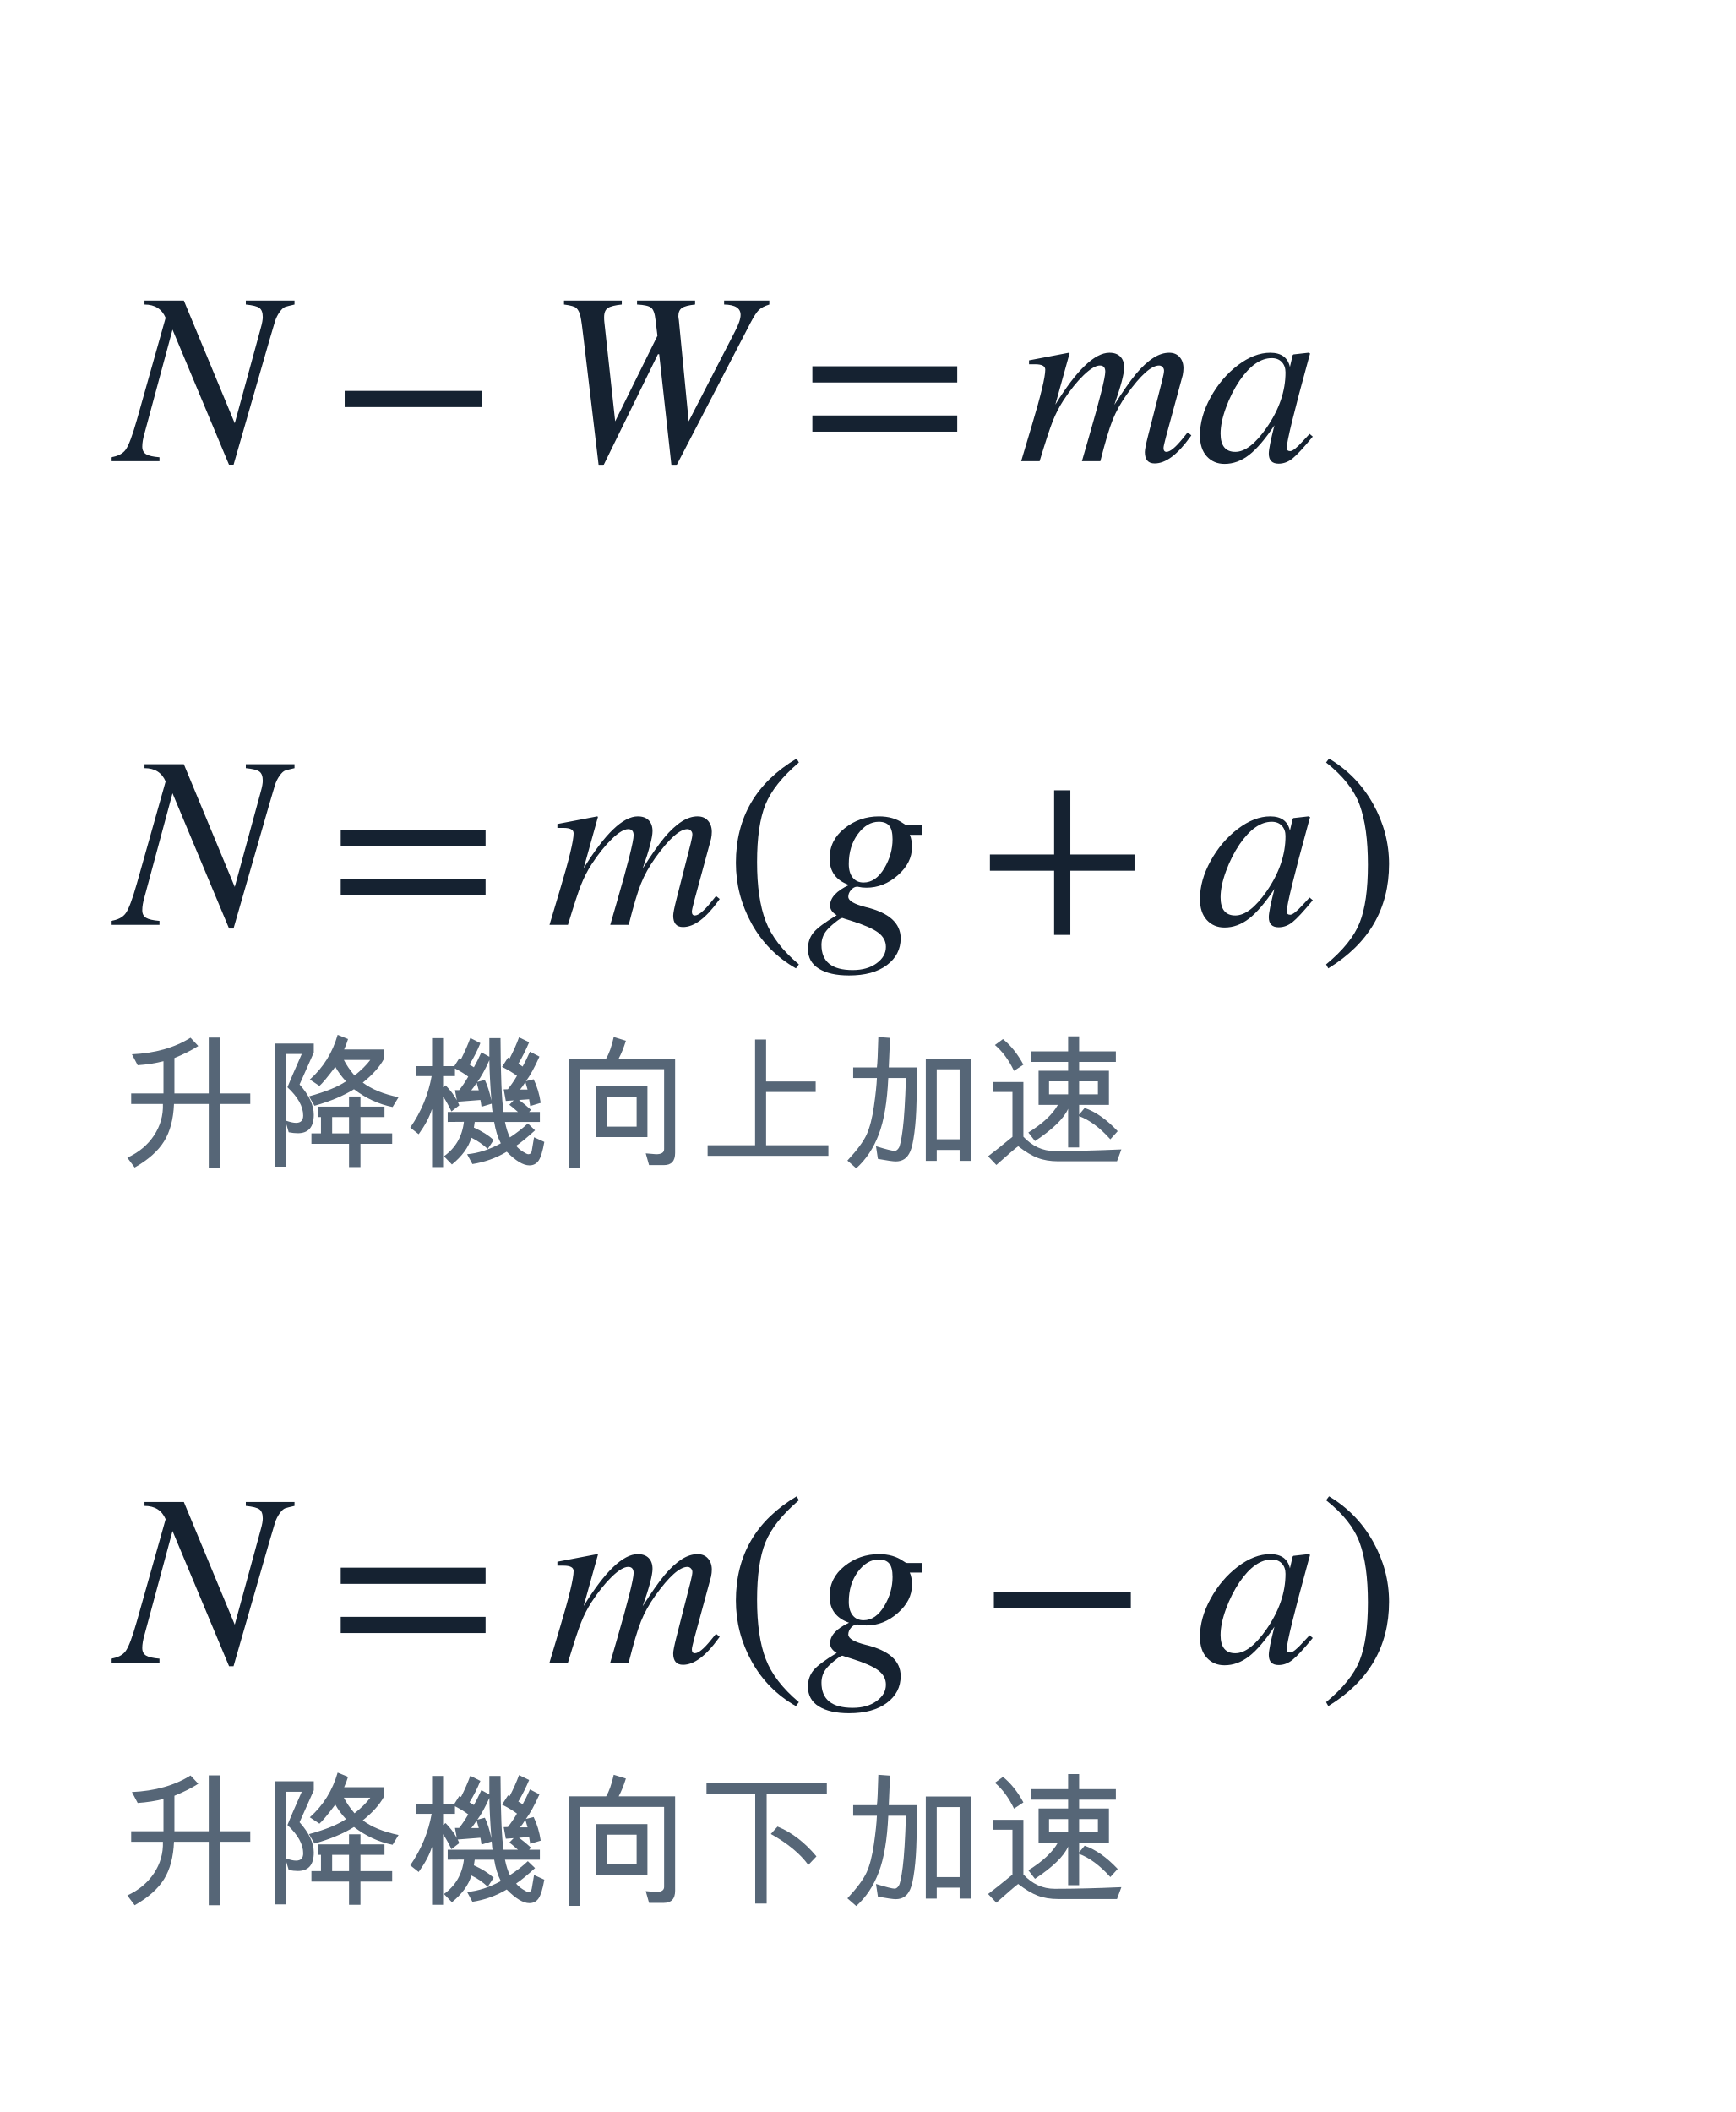
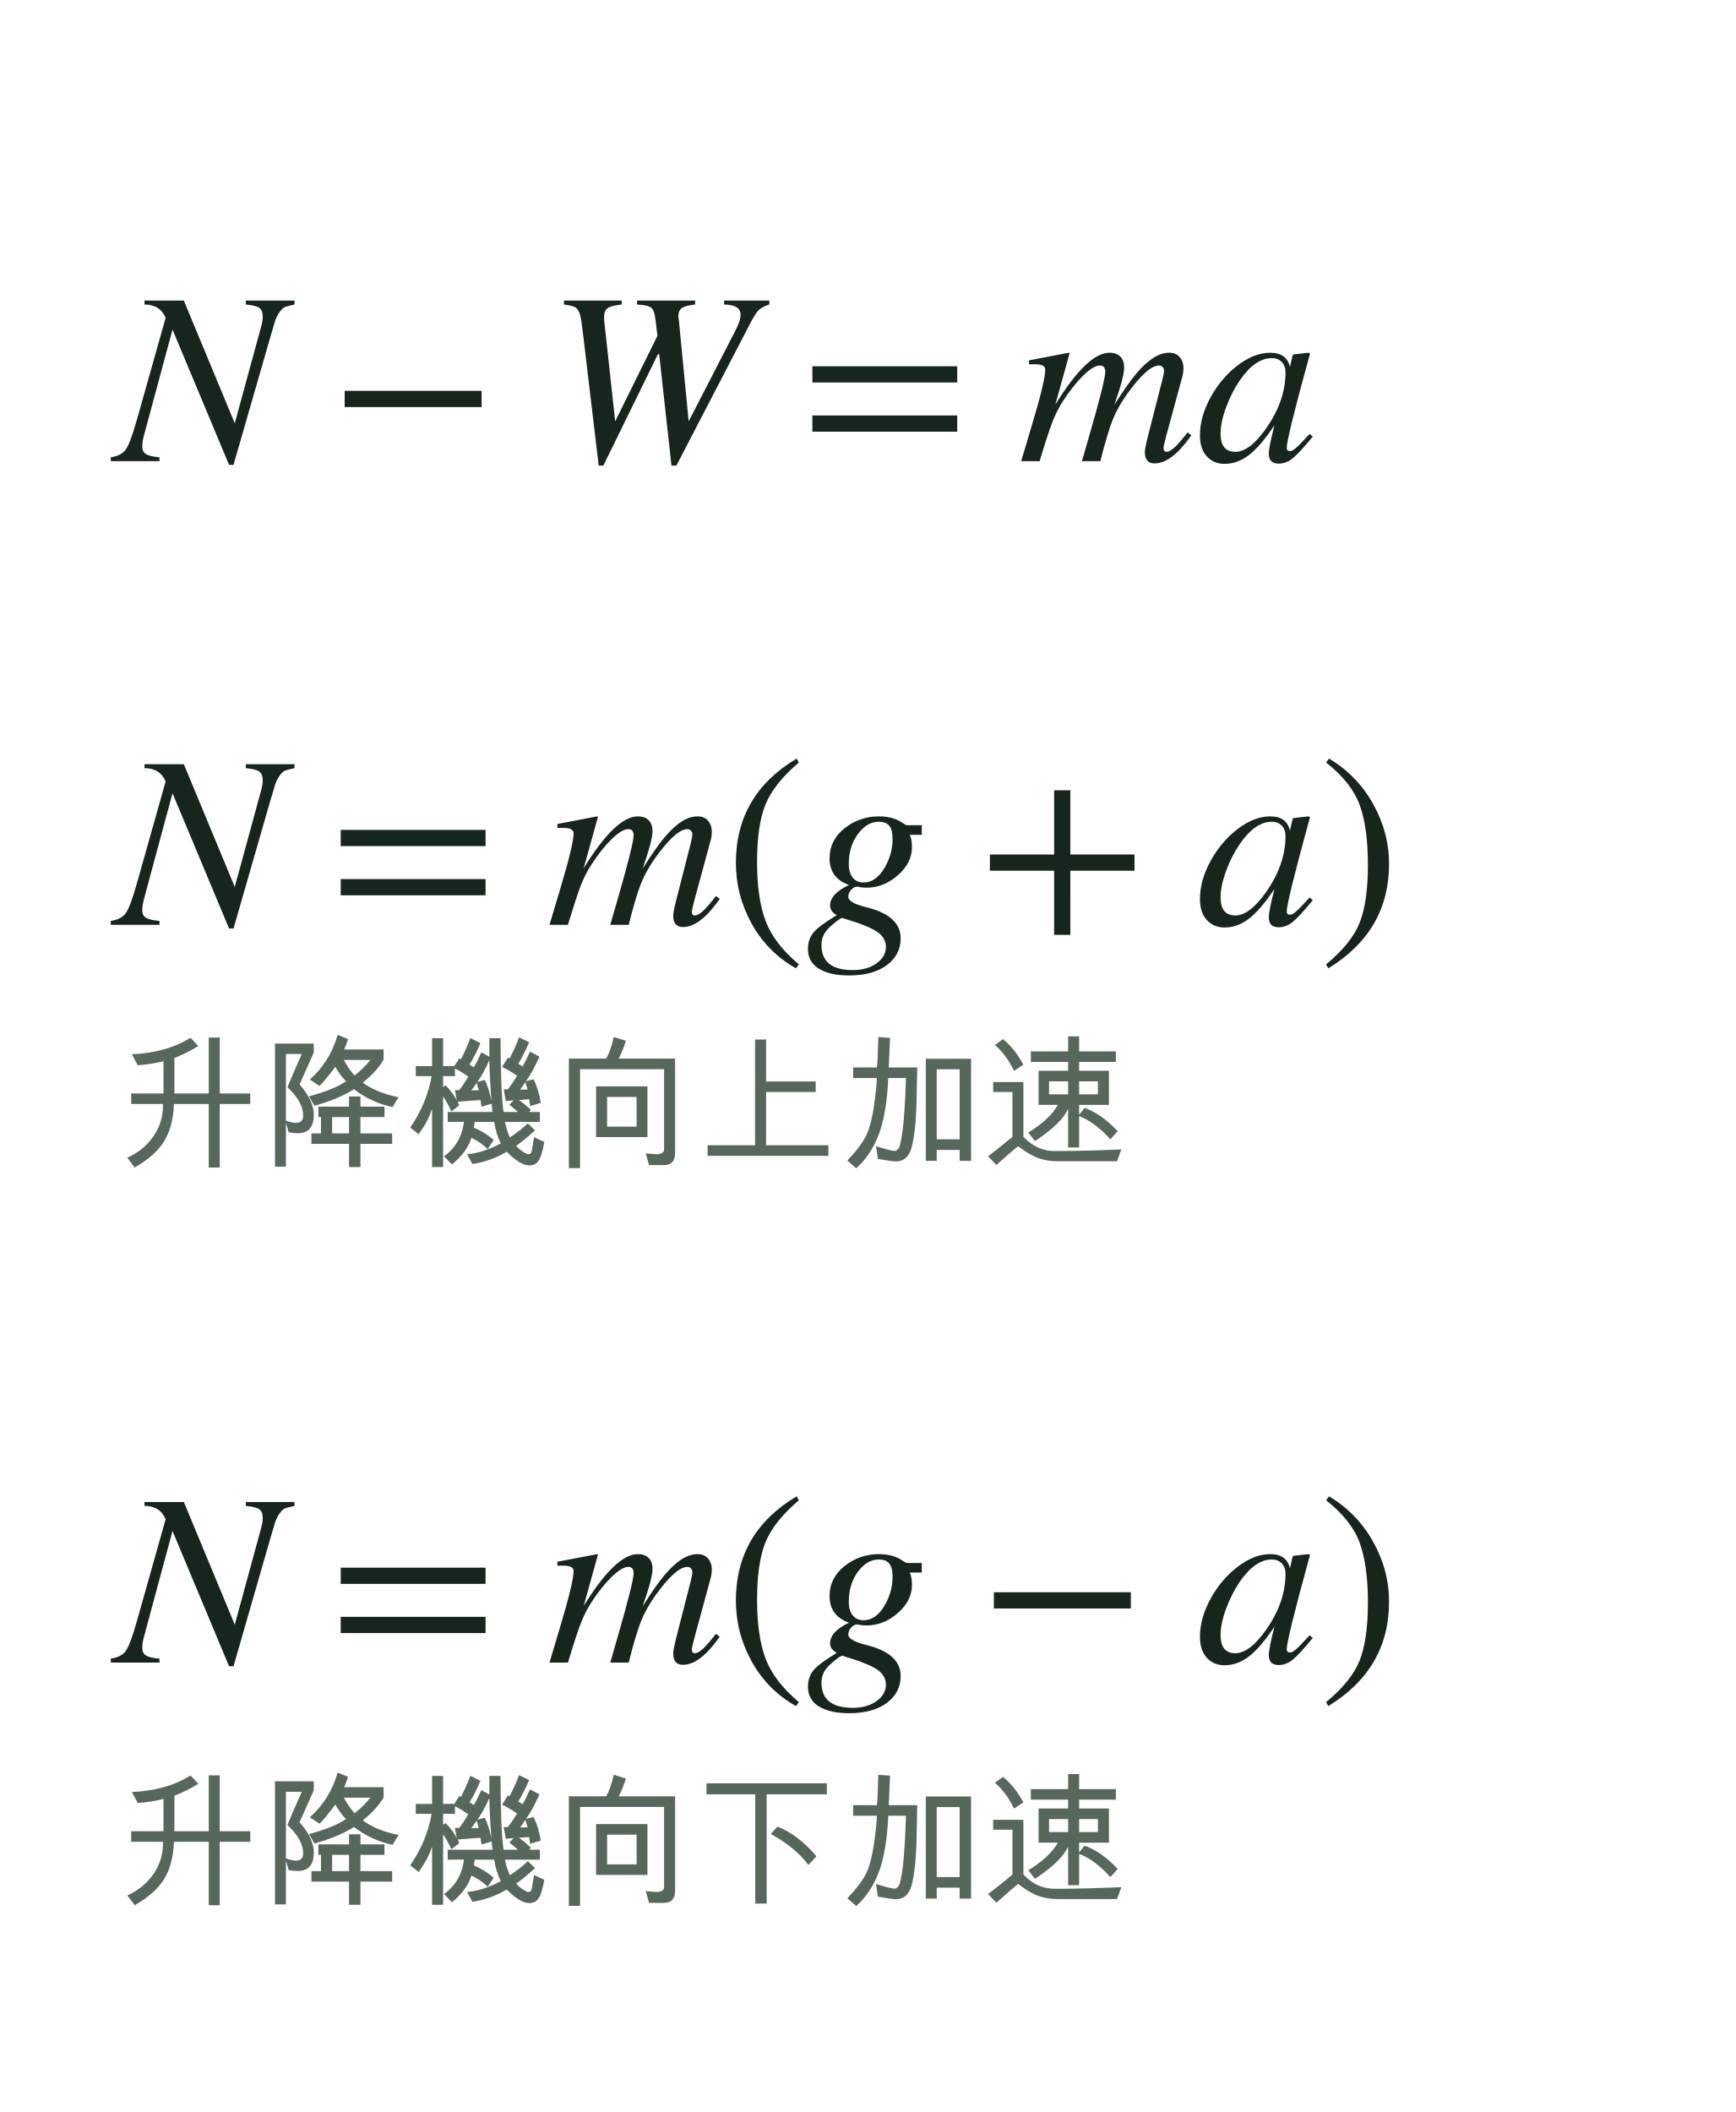
<svg xmlns="http://www.w3.org/2000/svg" xmlns:xlink="http://www.w3.org/1999/xlink" width="120pt" height="146pt" viewBox="0 0 120 146" version="1.1" role="img">
  <defs>
    <style type="text/css">*{stroke-linejoin: round; stroke-linecap: butt}</style>
  </defs>
  <g id="figure_1">
    <g id="patch_1">
      <path d="M 0 146  L 120 146  L 120 0  L 0 0  L 0 146  z " style="fill: none" />
    </g>
    <g id="text_1">
-       <g style="fill: #152231" transform="translate(8 32) scale(0.17 -0.17)">
+       <g style="fill: #16261C" transform="translate(8 32) scale(0.17 -0.17)">
        <defs>
          <path id="STIXGeneral-Italic-31" d="M 4653 4179  L 4653 4077  Q 4480 4038 4413 4016  Q 4346 3994 4266 3882  Q 4186 3770 4144 3635  Q 4102 3501 4000 3149  L 3066 -96  L 2950 -96  L 1478 3424  L 749 723  Q 691 525 691 378  Q 691 243 790 182  Q 890 122 1139 102  L 1139 0  L -128 0  L -128 102  Q 147 141 262 304  Q 378 467 550 1075  L 1299 3731  Q 1152 4077 749 4077  L 749 4179  L 1773 4179  L 3098 986  L 3776 3469  Q 3827 3648 3827 3750  Q 3827 3923 3740 3987  Q 3654 4051 3386 4077  L 3386 4179  L 4653 4179  z " transform="scale(0.015625)" />
          <path id="STIXGeneral-Regular-425" d="M 3974 1408  L 410 1408  L 410 1830  L 3974 1830  L 3974 1408  z " transform="scale(0.015625)" />
          <path id="STIXGeneral-Italic-3a" d="M 5798 4179  L 5798 4077  Q 5613 4019 5526 3936  Q 5440 3853 5306 3597  L 3379 -115  L 3251 -115  L 2931 2784  L 2899 2784  L 1478 -115  L 1357 -115  L 966 3174  Q 915 3622 883 3766  Q 851 3910 781 3981  Q 717 4045 454 4077  L 454 4179  L 1958 4179  L 1958 4077  Q 1696 4051 1597 3987  Q 1498 3923 1498 3750  Q 1498 3667 1504 3622  L 1786 1037  L 2886 3264  L 2835 3680  Q 2810 3923 2723 3993  Q 2637 4064 2355 4077  L 2355 4179  L 3866 4179  L 3866 4077  Q 3616 4051 3523 3987  Q 3430 3923 3430 3770  Q 3430 3750 3436 3715  Q 3443 3680 3443 3674  L 3699 1037  L 4902 3373  Q 5050 3654 5050 3808  Q 5050 4070 4621 4077  L 4621 4179  L 5798 4179  z " transform="scale(0.015625)" />
          <path id="STIXGeneral-Regular-20" d="M 4077 2048  L 307 2048  L 307 2470  L 4077 2470  L 4077 2048  z M 4077 768  L 307 768  L 307 1190  L 4077 1190  L 4077 768  z " transform="scale(0.015625)" />
          <path id="STIXGeneral-Italic-50" d="M 4506 672  L 4474 627  Q 3981 -58 3552 -58  Q 3296 -58 3296 237  Q 3296 333 3379 659  L 3750 2112  Q 3795 2291 3795 2355  Q 3795 2413 3756 2451  Q 3718 2490 3667 2490  Q 3366 2490 2829 1741  Q 2592 1408 2457 1072  Q 2323 736 2138 0  L 1658 0  L 1830 595  Q 2266 2099 2266 2330  Q 2266 2490 2125 2490  Q 1965 2490 1702 2237  Q 1440 1984 1171 1574  Q 1011 1325 899 1043  Q 787 762 557 0  L 77 0  L 352 922  Q 704 2093 704 2381  Q 704 2522 442 2522  L 282 2522  L 282 2624  L 1318 2822  L 1338 2810  L 966 1472  Q 1798 2822 2374 2822  Q 2560 2822 2659 2720  Q 2758 2618 2758 2438  Q 2758 2195 2502 1466  Q 2842 2003 3069 2275  Q 3296 2547 3526 2694  Q 3731 2822 3930 2822  Q 4102 2822 4201 2710  Q 4301 2598 4301 2419  Q 4301 2336 4282 2240  L 3846 634  Q 3782 390 3782 346  Q 3782 243 3859 243  Q 4000 243 4275 582  L 4410 749  L 4506 672  z " transform="scale(0.015625)" />
          <path id="STIXGeneral-Italic-44" d="M 2963 710  L 3046 640  Q 2688 205 2518 70  Q 2349 -64 2157 -64  Q 1901 -64 1901 198  Q 1901 358 2048 934  Q 1690 397 1389 163  Q 1088 -70 749 -70  Q 467 -70 288 125  Q 109 320 109 672  Q 109 1158 387 1664  Q 666 2170 1094 2496  Q 1523 2822 1939 2822  Q 2368 2822 2451 2451  L 2522 2758  L 2541 2778  L 2931 2822  L 2976 2803  Q 2970 2778 2938 2669  Q 2368 595 2368 346  Q 2368 262 2458 262  Q 2554 262 2790 525  L 2963 710  z M 2336 2310  Q 2336 2477 2240 2579  Q 2144 2682 1978 2682  Q 1542 2682 1139 2093  Q 928 1779 787 1395  Q 646 1011 646 717  Q 646 243 1030 243  Q 1408 243 1843 870  Q 2336 1581 2336 2310  z " transform="scale(0.015625)" />
        </defs>
        <use xlink:href="#STIXGeneral-Italic-31" transform="translate(0 0.703125)" />
        <use xlink:href="#STIXGeneral-Regular-425" transform="translate(86.69994 0.703125)" />
        <use xlink:href="#STIXGeneral-Italic-3a" transform="translate(175.1999 0.703125)" />
        <use xlink:href="#STIXGeneral-Regular-20" transform="translate(278.4998 0.703125)" />
        <use xlink:href="#STIXGeneral-Italic-50" transform="translate(366.9997 0.703125)" />
        <use xlink:href="#STIXGeneral-Italic-44" transform="translate(439.1997 0.703125)" />
      </g>
    </g>
    <g id="text_2">
-       <g style="fill: #152231" transform="translate(8 64) scale(0.17 -0.17)">
+       <g style="fill: #16261C" transform="translate(8 64) scale(0.17 -0.17)">
        <defs>
          <path id="STIXGeneral-Regular-b" d="M 1946 -1030  L 1869 -1133  Q 1126 -710 716 32  Q 307 774 307 1613  Q 307 3386 1888 4326  L 1946 4224  Q 1293 3667 1075 3126  Q 858 2586 858 1632  Q 858 685 1082 96  Q 1306 -493 1946 -1030  z " transform="scale(0.015625)" />
          <path id="STIXGeneral-Italic-4a" d="M 3014 2342  L 2701 2342  Q 2758 2227 2758 2016  Q 2758 1613 2390 1289  Q 2022 966 1574 966  Q 1459 966 1376 986  Q 1357 992 1331 992  Q 1248 992 1174 909  Q 1101 826 1101 730  Q 1101 576 1555 461  Q 2464 243 2464 -352  Q 2464 -781 2105 -1049  Q 1747 -1318 1120 -1318  Q 621 -1318 336 -1142  Q 51 -966 51 -627  Q 51 -378 195 -202  Q 339 -26 800 250  Q 627 352 627 499  Q 627 806 1120 1037  Q 614 1216 614 1728  Q 614 2202 1004 2512  Q 1395 2822 1901 2822  Q 2272 2822 2528 2643  Q 2598 2592 2630 2592  L 3014 2592  L 3014 2342  z M 2253 2227  Q 2253 2477 2166 2579  Q 2080 2682 1894 2682  Q 1587 2682 1350 2362  Q 1114 2042 1114 1581  Q 1114 1357 1216 1229  Q 1318 1101 1498 1101  Q 1818 1101 2042 1478  Q 2253 1837 2253 2227  z M 2080 -576  Q 2080 -352 1878 -201  Q 1677 -51 1165 109  Q 1011 154 947 179  Q 902 179 752 57  Q 602 -64 531 -154  Q 403 -314 403 -525  Q 403 -1178 1216 -1178  Q 1594 -1178 1837 -1002  Q 2080 -826 2080 -576  z " transform="scale(0.015625)" />
          <path id="STIXGeneral-Regular-e" d="M 4070 1408  L 2400 1408  L 2400 -262  L 1978 -262  L 1978 1408  L 307 1408  L 307 1830  L 1978 1830  L 1978 3501  L 2400 3501  L 2400 1830  L 4070 1830  L 4070 1408  z " transform="scale(0.015625)" />
          <path id="STIXGeneral-Regular-c" d="M 186 4224  L 262 4326  Q 992 3891 1408 3148  Q 1824 2406 1824 1581  Q 1824 -166 243 -1133  L 186 -1030  Q 845 -486 1059 54  Q 1274 595 1274 1562  Q 1274 2534 1059 3120  Q 845 3706 186 4224  z " transform="scale(0.015625)" />
        </defs>
        <use xlink:href="#STIXGeneral-Italic-31" transform="translate(0 0.40625)" />
        <use xlink:href="#STIXGeneral-Regular-20" transform="translate(86.69994 0.40625)" />
        <use xlink:href="#STIXGeneral-Italic-50" transform="translate(175.1999 0.40625)" />
        <use xlink:href="#STIXGeneral-Regular-b" transform="translate(247.3998 0.40625)" />
        <use xlink:href="#STIXGeneral-Italic-4a" transform="translate(280.6998 0.40625)" />
        <use xlink:href="#STIXGeneral-Regular-e" transform="translate(350.6997 0.40625)" />
        <use xlink:href="#STIXGeneral-Italic-44" transform="translate(439.1997 0.40625)" />
        <use xlink:href="#STIXGeneral-Regular-c" transform="translate(489.2996 0.40625)" />
      </g>
    </g>
    <g id="text_3">
-       <g style="fill: #566677" transform="translate(8 80) scale(0.1 -0.1)">
+       <g style="fill: #56685C" transform="translate(8 80) scale(0.1 -0.1)">
        <defs>
          <path id="ArialUnicodeMS-25d6" d="M 5953 2356  L 4603 2356  L 4603 -453  L 4116 -453  L 4116 2356  L 2578 2356  Q 2538 1350 2141 706  Q 1744 63 838 -453  L 513 -19  Q 1275 331 1694 964  Q 2113 1597 2088 2356  L 684 2356  L 684 2822  L 2113 2822  L 2113 4250  Q 1597 4116 972 4072  L 716 4556  Q 2253 4625 3309 5288  L 3653 4922  Q 3219 4644 2597 4391  L 2597 2822  L 4116 2822  L 4116 5294  L 4603 5294  L 4603 2822  L 5953 2822  L 5953 2356  z " transform="scale(0.015625)" />
          <path id="ArialUnicodeMS-68dc" d="M 6113 2656  L 5850 2222  Q 4938 2403 4141 3009  Q 3450 2575 2394 2278  L 2150 2694  Q 3259 2997 3788 3359  Q 3497 3672 3316 4000  Q 2800 3316 2613 3156  L 2188 3438  Q 3081 4234 3419 5416  L 3878 5228  Q 3813 5009 3706 4769  L 5453 4769  L 5453 4325  Q 5169 3813 4531 3303  Q 5122 2859 6113 2656  z M 4863 4306  L 3694 4306  Q 3863 3972 4166 3616  Q 4609 3966 4863 4306  z M 1734 3219  Q 2363 2516 2363 1881  Q 2363 1063 1656 1063  Q 1469 1063 1253 1106  L 1131 1522  L 1131 -416  L 647 -416  L 647 5031  L 2363 5031  L 2363 4634  L 1734 3219  z M 1131 1619  Q 1413 1522 1575 1522  Q 1894 1522 1894 1844  Q 1894 2447 1197 3097  Q 1359 3503 1831 4569  L 1131 4569  L 1131 1619  z M 5831 594  L 4428 594  L 4428 -434  L 3922 -434  L 3922 594  L 2259 594  L 2259 1056  L 2681 1056  L 2681 1778  L 2566 1778  L 2566 2241  L 3922 2241  L 3922 2688  L 4428 2688  L 4428 2241  L 5491 2241  L 5491 1778  L 4428 1778  L 4428 1056  L 5831 1056  L 5831 594  z M 3922 1056  L 3922 1778  L 3175 1778  L 3175 1056  L 3922 1056  z " transform="scale(0.015625)" />
          <path id="ArialUnicodeMS-3cee" d="M 6163 678  Q 6053 56 5908 -151  Q 5763 -359 5503 -359  Q 5091 -359 4500 244  Q 3797 -175 2981 -300  L 2747 134  Q 3478 200 4238 616  Q 4034 1009 3944 1563  L 3084 1563  L 3047 1313  Q 3584 1072 3922 763  L 3659 366  Q 3338 669 2938 863  Q 2741 219 2075 -319  L 1722 44  Q 2491 591 2606 1569  L 1888 1563  L 1888 2003  L 3872 2003  Q 3853 2100 3834 2369  L 3384 2234  Q 3353 2459 3334 2534  L 2328 2456  Q 2372 2375 2400 2297  L 2053 2028  Q 1881 2394 1691 2681  L 1684 2681  L 1684 -434  L 1197 -434  L 1197 2113  L 1184 2113  Q 1038 1625 603 1019  L 231 1313  Q 959 2369 1178 3591  L 475 3591  L 475 4031  L 1197 4031  L 1197 5269  L 1684 5269  L 1684 4031  L 2181 4031  L 2400 4378  L 2478 4341  Q 2731 4841 2888 5275  L 3334 5050  Q 3131 4544 2853 4103  Q 3022 4000 3047 3981  Q 3184 4219 3378 4641  L 3731 4447  L 3731 5269  L 4225 5269  Q 4234 2850 4359 2003  L 4997 2003  Q 4663 2297 4616 2322  L 4806 2516  Q 4609 2506 4459 2491  L 4366 3003  L 4550 3009  Q 4791 3319 4953 3603  Q 4709 3788 4294 4000  L 4556 4409  L 4628 4372  Q 4884 4863 5044 5306  L 5491 5088  Q 5284 4594 5013 4134  Q 5131 4069 5203 4013  Q 5338 4247 5528 4672  L 5947 4453  Q 5625 3731 5350 3366  L 5691 3450  Q 5922 2969 6003 2406  L 5538 2266  L 5491 2566  Q 5363 2553 5044 2534  Q 5294 2353 5569 2100  L 5491 2003  L 5966 2003  L 5966 1563  L 4422 1563  Q 4506 1147 4641 878  Q 5097 1178 5434 1497  L 5753 1191  Q 5231 716 4916 506  Q 5031 366 5211 250  Q 5391 134 5453 134  Q 5581 134 5606 275  L 5709 884  L 6163 678  z M 3822 2509  Q 3741 3569 3731 4294  Q 3447 3659 3200 3334  L 3531 3419  Q 3700 3078 3822 2509  z M 2797 3566  Q 2588 3731 2209 3928  L 2209 3591  L 1684 3591  L 1684 3097  Q 1728 3141 1797 3181  Q 2116 2853 2291 2522  L 2209 2969  L 2394 2969  Q 2581 3197 2797 3566  z M 5422 2994  Q 5325 3322 5325 3328  Q 5191 3109 5088 2994  L 5422 2994  z M 3263 2963  Q 3175 3275 3169 3291  Q 3019 3063 2931 2963  L 3263 2963  z " transform="scale(0.015625)" />
          <path id="ArialUnicodeMS-26a0" d="M 5550 191  Q 5550 -347 5056 -347  L 4397 -347  L 4250 172  Q 4653 134 4709 134  Q 5063 134 5063 359  L 5063 3897  L 1344 3897  L 1344 -481  L 850 -481  L 850 4366  L 2497 4366  Q 2694 4688 2834 5319  L 3372 5153  Q 3225 4681 3053 4366  L 5550 4366  L 5550 191  z M 4325 891  L 2053 891  L 2053 3138  L 4325 3138  L 4325 891  z M 3847 1356  L 3847 2669  L 2541 2669  L 2541 1356  L 3847 1356  z " transform="scale(0.015625)" />
          <path id="ArialUnicodeMS-2099" d="M 5931 63  L 588 63  L 588 531  L 2688 531  L 2688 5209  L 3175 5209  L 3175 3353  L 5369 3353  L 5369 2888  L 3175 2888  L 3175 531  L 5931 531  L 5931 63  z " transform="scale(0.015625)" />
          <path id="ArialUnicodeMS-252f" d="M 3463 3975  L 3431 2456  Q 3416 1684 3337 1089  Q 3259 494 3153 256  Q 3047 19 2889 -82  Q 2731 -184 2509 -184  Q 2338 -184 1722 -72  L 1638 488  Q 2313 281 2463 281  Q 2559 281 2645 411  Q 2731 541 2822 1244  Q 2913 1947 2963 3506  L 2181 3506  Q 2109 1928 1761 1011  Q 1413 94 763 -488  L 372 -147  Q 1016 544 1225 1008  Q 1434 1472 1546 2256  Q 1659 3041 1678 3506  L 628 3506  L 628 3975  L 1678 3975  Q 1713 4247 1741 5319  L 2259 5281  L 2203 3975  L 3463 3975  z M 5844 -159  L 5338 -159  L 5338 325  L 4325 325  L 4325 -159  L 3841 -159  L 3841 4359  L 5844 4359  L 5844 -159  z M 5338 794  L 5338 3891  L 4325 3891  L 4325 794  L 5338 794  z " transform="scale(0.015625)" />
          <path id="ArialUnicodeMS-62ae" d="M 5931 1153  L 5606 794  Q 4913 1566 4225 1819  L 4225 434  L 3738 434  L 3738 2144  Q 3459 1503 2272 716  L 1978 1094  Q 2934 1688 3284 2316  L 2431 2316  L 2431 3828  L 3738 3828  L 3738 4219  L 2088 4219  L 2088 4684  L 3738 4684  L 3738 5350  L 4225 5350  L 4225 4684  L 5850 4684  L 5850 4219  L 4225 4219  L 4225 3828  L 5544 3828  L 5544 2316  L 4225 2316  L 4225 1888  L 4469 2181  Q 5200 1931 5931 1153  z M 5056 2784  L 5056 3359  L 4225 3359  L 4225 2784  L 5056 2784  z M 3738 2784  L 3738 3359  L 2894 3359  L 2894 2784  L 3738 2784  z M 1759 4097  L 1344 3822  Q 1000 4541 500 4966  L 856 5228  Q 1384 4797 1759 4097  z M 6094 347  L 5900 -178  L 3297 -178  Q 2784 -178 2393 -29  Q 2003 119 1528 488  Q 1309 325 563 -341  L 197 44  Q 559 313 1275 903  L 1275 2888  L 422 2888  L 422 3328  L 1759 3328  L 1759 909  Q 2347 275 3144 275  Q 4456 275 6094 347  z " transform="scale(0.015625)" />
        </defs>
        <use xlink:href="#ArialUnicodeMS-25d6" />
        <use xlink:href="#ArialUnicodeMS-68dc" transform="translate(100 0)" />
        <use xlink:href="#ArialUnicodeMS-3cee" transform="translate(200 0)" />
        <use xlink:href="#ArialUnicodeMS-26a0" transform="translate(300 0)" />
        <use xlink:href="#ArialUnicodeMS-2099" transform="translate(400 0)" />
        <use xlink:href="#ArialUnicodeMS-252f" transform="translate(500 0)" />
        <use xlink:href="#ArialUnicodeMS-62ae" transform="translate(600 0)" />
      </g>
    </g>
    <g id="text_4">
-       <g style="fill: #152231" transform="translate(8 115) scale(0.17 -0.17)">
+       <g style="fill: #16261C" transform="translate(8 115) scale(0.17 -0.17)">
        <use xlink:href="#STIXGeneral-Italic-31" transform="translate(0 0.40625)" />
        <use xlink:href="#STIXGeneral-Regular-20" transform="translate(86.69994 0.40625)" />
        <use xlink:href="#STIXGeneral-Italic-50" transform="translate(175.1999 0.40625)" />
        <use xlink:href="#STIXGeneral-Regular-b" transform="translate(247.3998 0.40625)" />
        <use xlink:href="#STIXGeneral-Italic-4a" transform="translate(280.6998 0.40625)" />
        <use xlink:href="#STIXGeneral-Regular-425" transform="translate(350.6997 0.40625)" />
        <use xlink:href="#STIXGeneral-Italic-44" transform="translate(439.1997 0.40625)" />
        <use xlink:href="#STIXGeneral-Regular-c" transform="translate(489.2996 0.40625)" />
      </g>
    </g>
    <g id="text_5">
-       <g style="fill: #566677" transform="translate(8 131) scale(0.1 -0.1)">
+       <g style="fill: #56685C" transform="translate(8 131) scale(0.1 -0.1)">
        <defs>
          <path id="ArialUnicodeMS-209a" d="M 5863 4453  L 3200 4453  L 3200 -378  L 2694 -378  L 2694 4453  L 538 4453  L 538 4941  L 5863 4941  L 5863 4453  z M 5403 1709  L 5044 1331  Q 4494 2084 3384 2700  L 3681 3028  Q 4625 2644 5403 1709  z " transform="scale(0.015625)" />
        </defs>
        <use xlink:href="#ArialUnicodeMS-25d6" />
        <use xlink:href="#ArialUnicodeMS-68dc" transform="translate(100 0)" />
        <use xlink:href="#ArialUnicodeMS-3cee" transform="translate(200 0)" />
        <use xlink:href="#ArialUnicodeMS-26a0" transform="translate(300 0)" />
        <use xlink:href="#ArialUnicodeMS-209a" transform="translate(400 0)" />
        <use xlink:href="#ArialUnicodeMS-252f" transform="translate(500 0)" />
        <use xlink:href="#ArialUnicodeMS-62ae" transform="translate(600 0)" />
      </g>
    </g>
  </g>
</svg>
